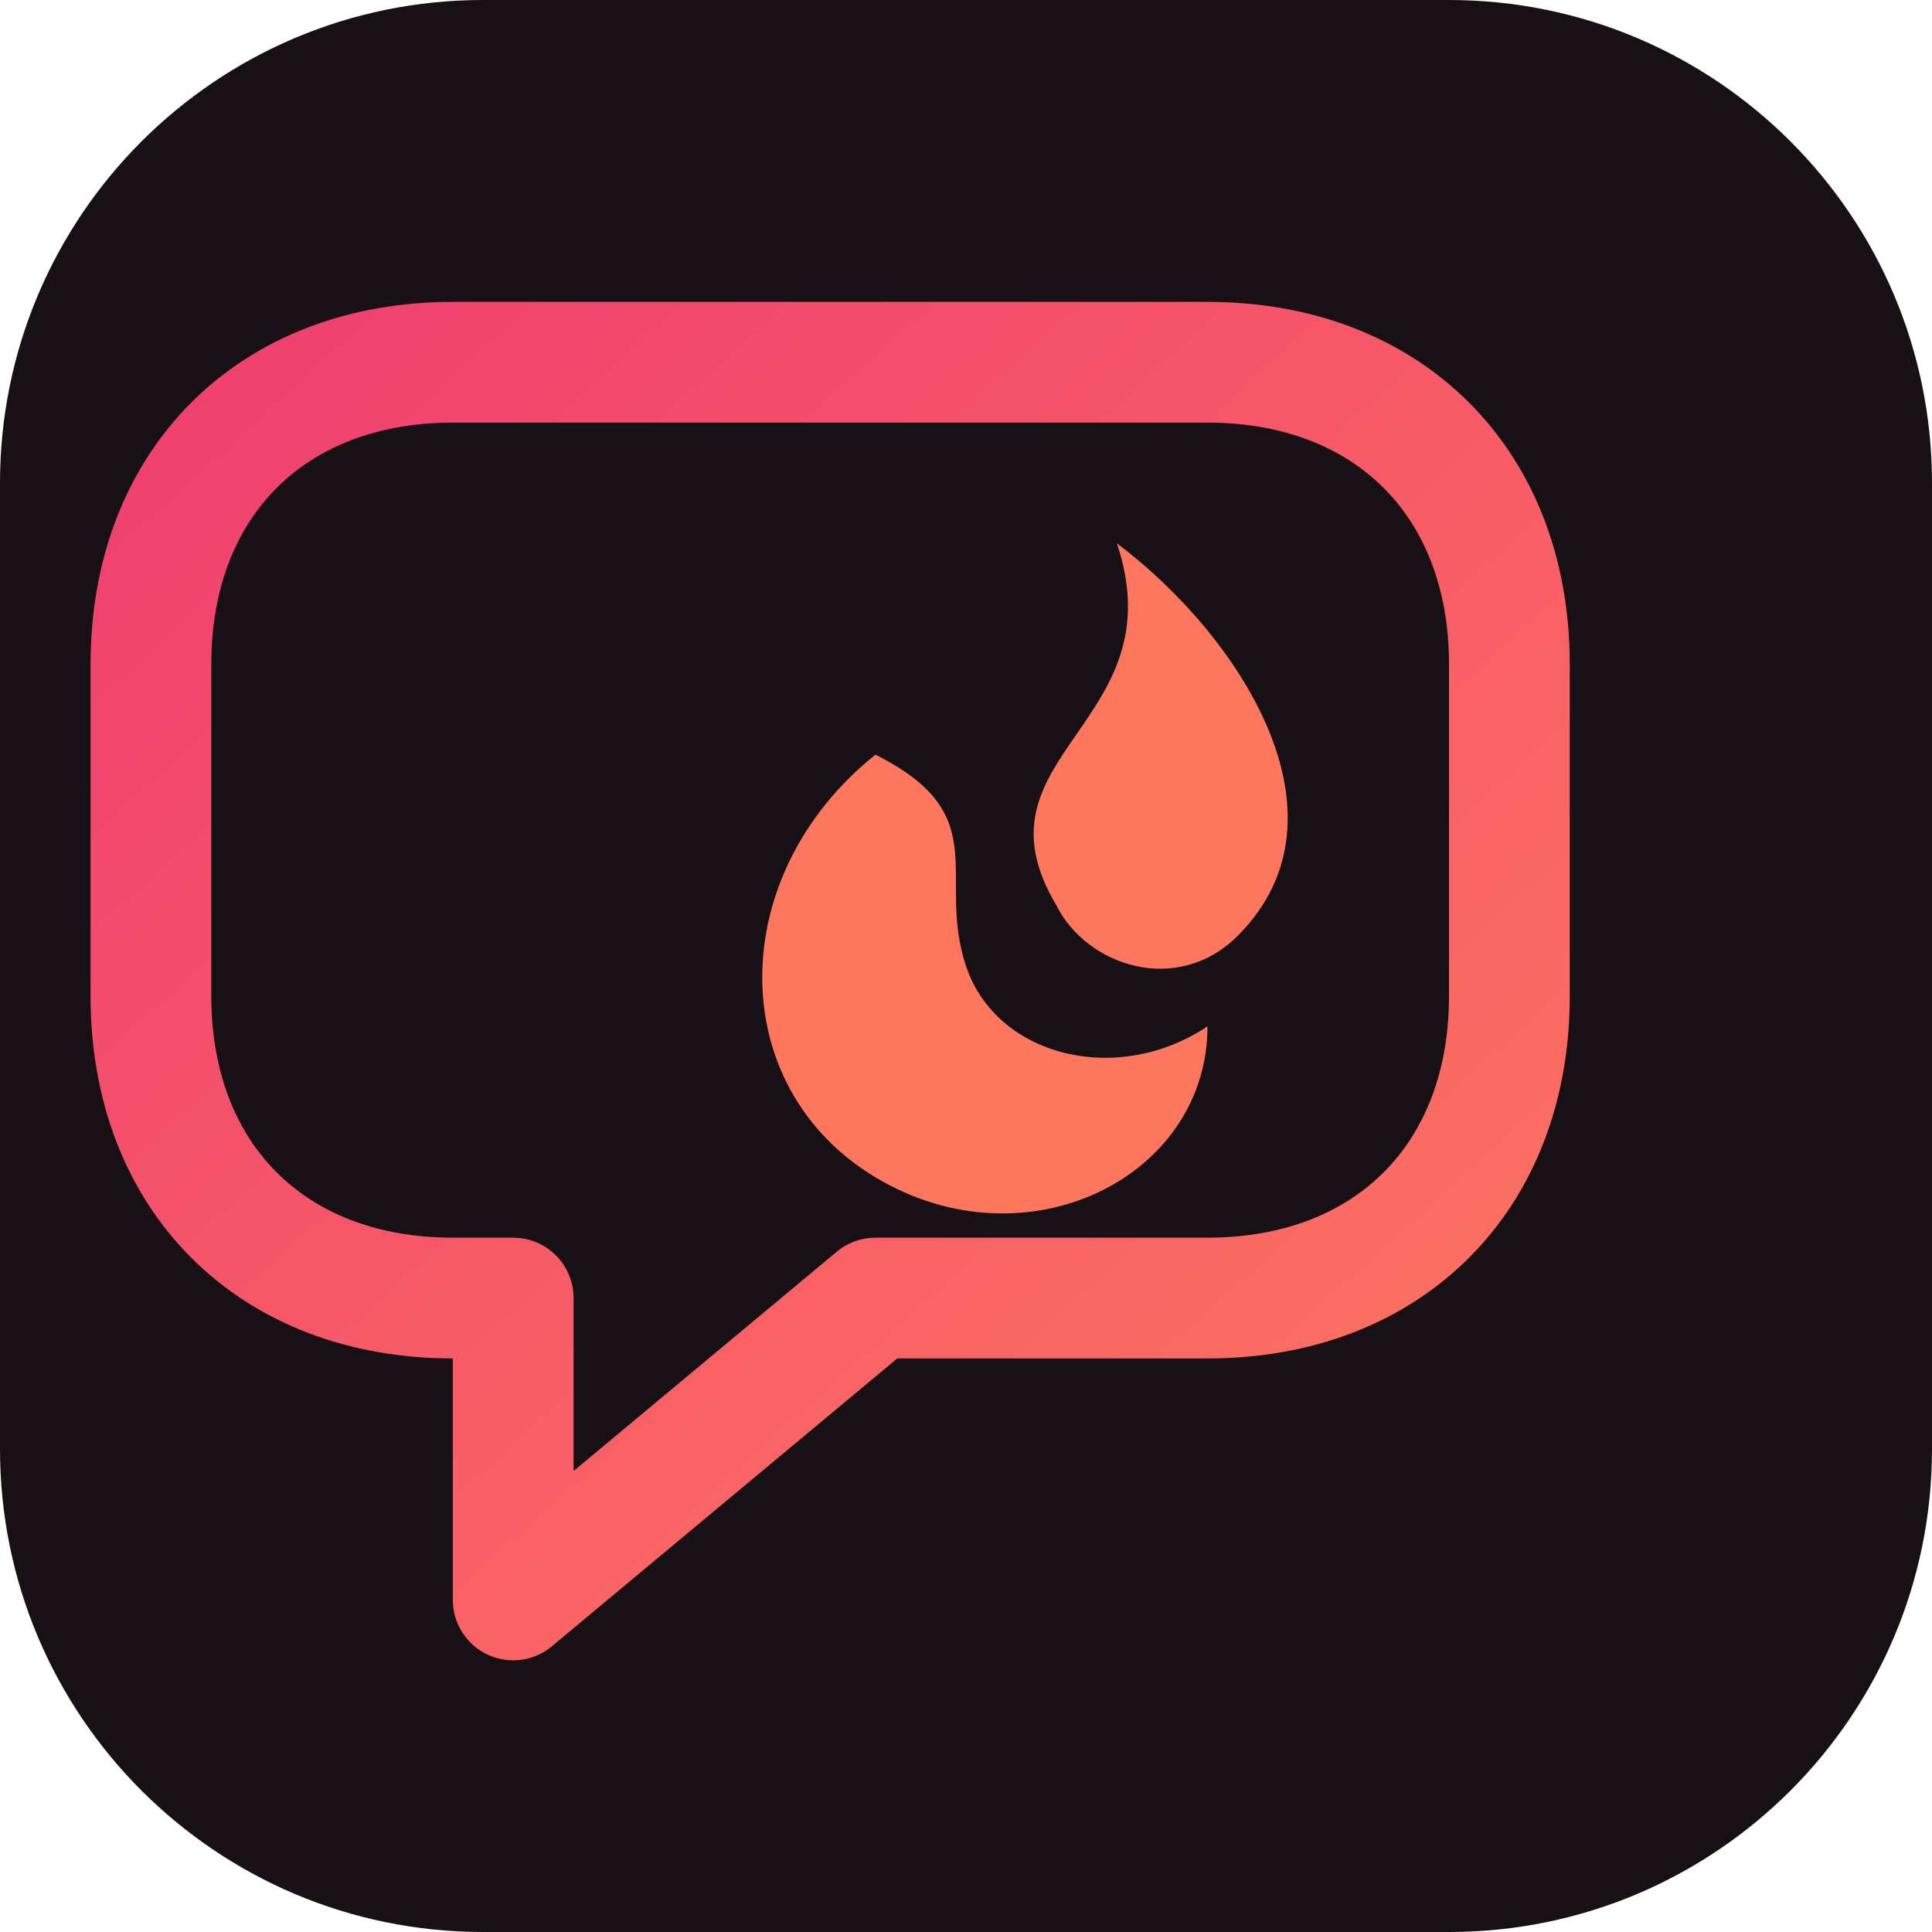
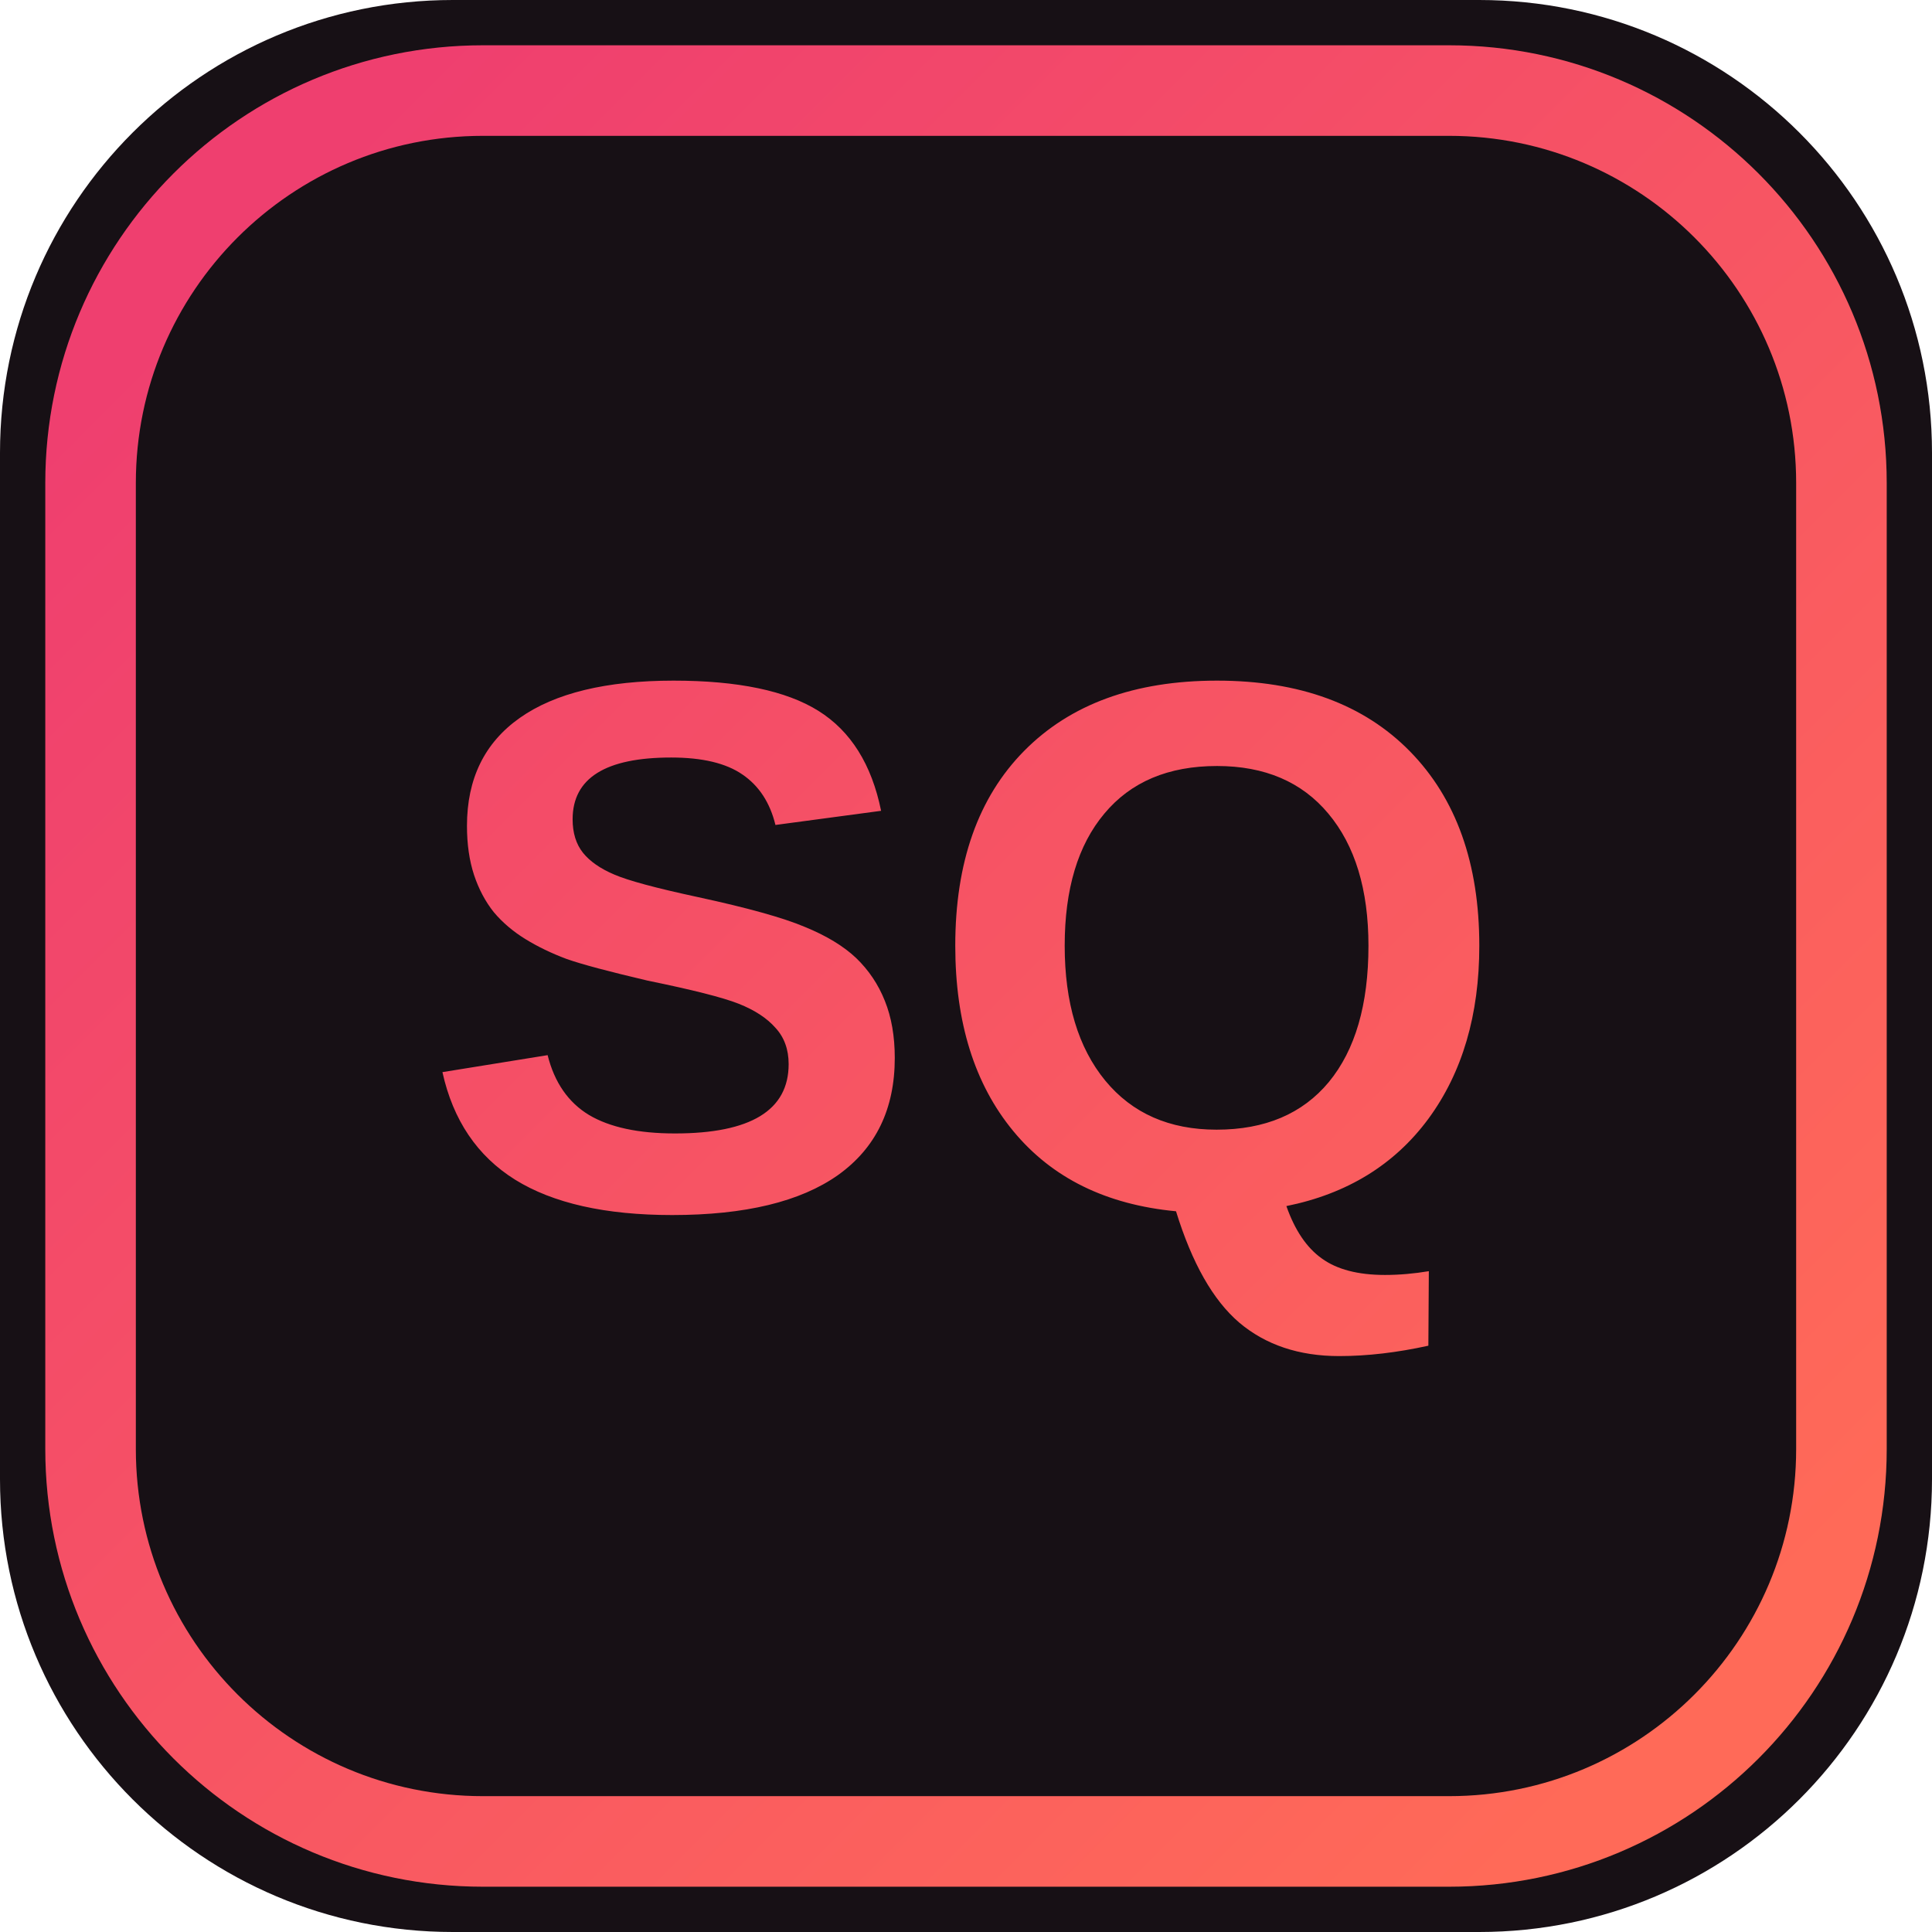
<svg xmlns="http://www.w3.org/2000/svg" viewBox="0 0 64 64">
  <defs>
-     <linearGradient id="g" x1="0" x2="1" y1="0" y2="1">
+     <linearGradient id="g" x1="8" y1="8" x2="56" y2="56" gradientUnits="userSpaceOnUse">
      <stop stop-color="#ef3f6f" />
-       <stop offset="1" stop-color="#ff765f" />
+       <stop offset="1" stop-color="#ff6a58" />
    </linearGradient>
  </defs>
-   <rect width="64" height="64" rx="16" fill="#171115" />
-   <path d="M15 12h25c6 0 10 4 10 10v11c0 6-4 10-10 10H29L17 53v-10h-2c-6 0-10-4-10-10V22c0-6 4-10 10-10Z" fill="none" stroke="url(#g)" stroke-width="4" stroke-linejoin="round" />
-   <path d="M37 18c2 6-5 7-2 12 1 2 4 3 6 1 4-4 0-10-4-13Zm-8 7c-5 4-5 11 0 14 5 3 11 0 11-5-3 2-7 1-8-2-1-3 1-5-3-7Z" fill="#ff765f" />
+   <rect width="64" height="64" rx="15" fill="#171015" />
+   <rect x="3" y="3" width="58" height="58" rx="13" fill="none" stroke="url(#g)" stroke-width="3" />
+   <text x="32" y="40" text-anchor="middle" font-family="Arial,Helvetica,sans-serif" font-size="25" font-weight="800" fill="url(#g)">SQ</text>
</svg>
